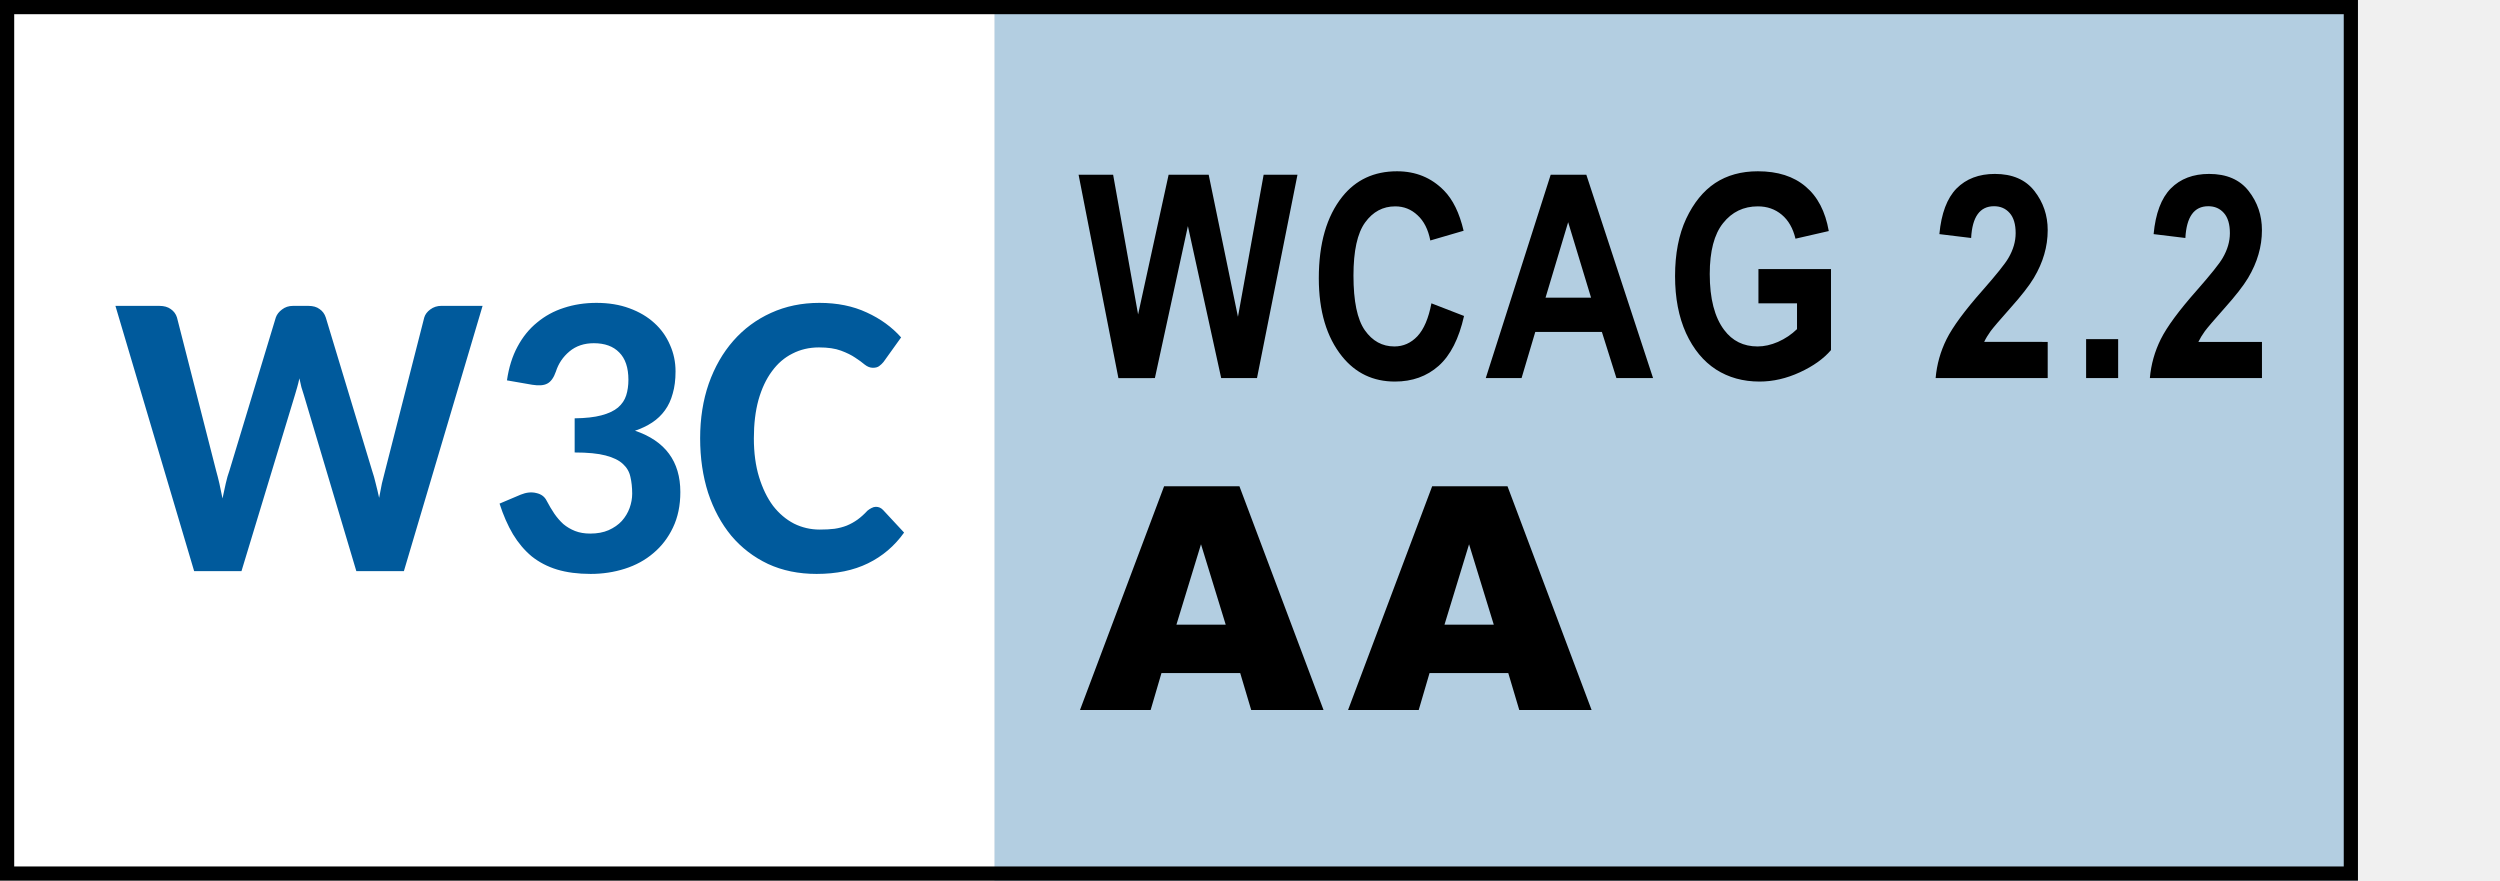
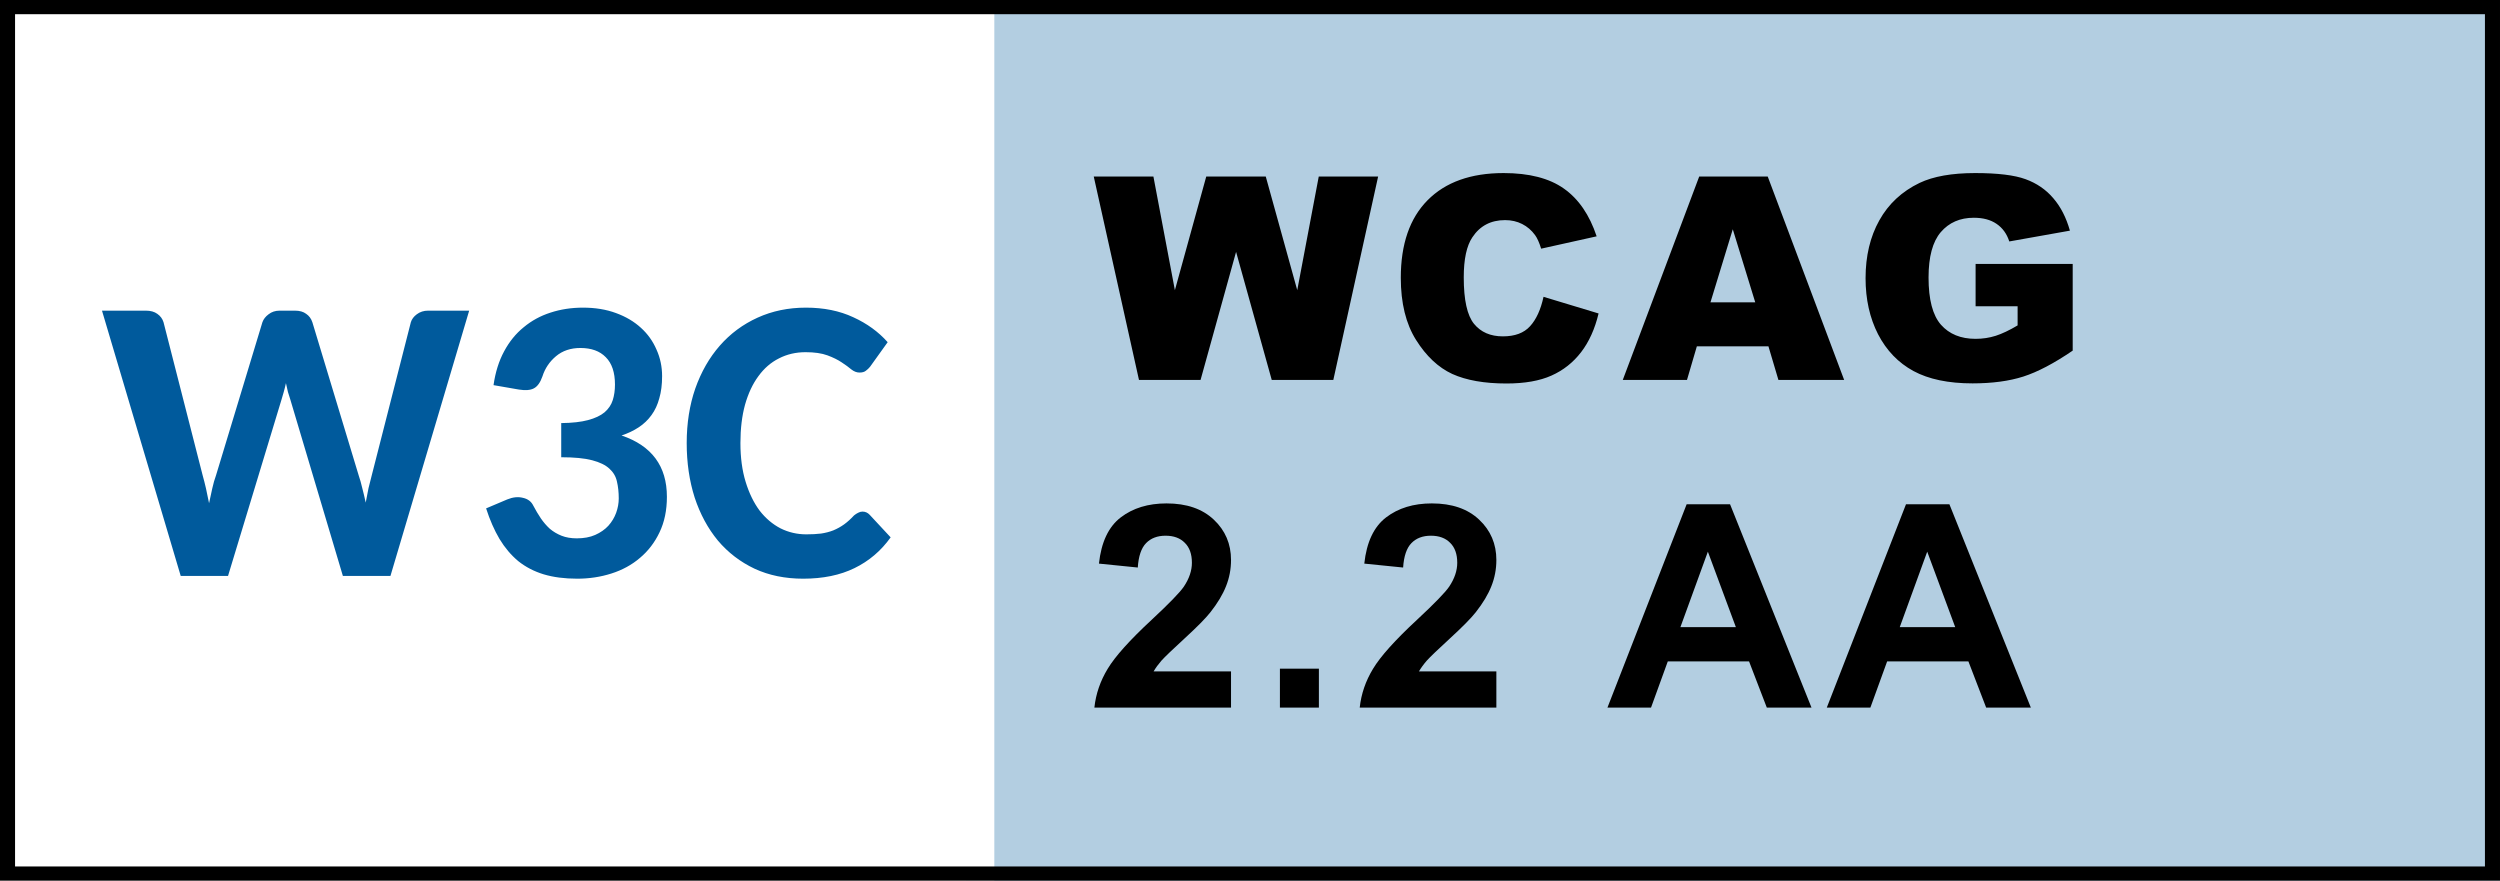
<svg xmlns="http://www.w3.org/2000/svg" xml:space="preserve" viewBox="0 0 88 31" fill-rule="evenodd" clip-rule="evenodd" stroke-linejoin="round" stroke-miterlimit="2">
-   <path d="M35 0h48v31H35z" fill="#b3cee1" fill-rule="nonzero" />
-   <path d="M0 0h35v31H0z" fill="#fff" fill-rule="nonzero" />
-   <path d="M0 0h83v31H0zl.5.5v30h82V.5H.5z" fill-rule="nonzero" />
-   <g aria-label="WCAG 2.2">
-     <path d="m39.368 13.31-1.402-7.16h1.216l.879 4.918 1.074-4.917h1.411l1.03 5 .904-5h1.191l-1.425 7.158h-1.26l-1.172-5.351-1.162 5.351ZM50.386 10.677l1.148.445q-.269 1.2-.894 1.757-.625.552-1.538.552-1.147 0-1.86-.884-.82-1.02-.82-2.754 0-1.83.825-2.866.717-.898 1.928-.898.987 0 1.65.674.474.478.694 1.42l-1.172.342q-.112-.58-.449-.888-.332-.313-.786-.313-.65 0-1.06.567-.41.566-.41 1.87 0 1.352.4 1.924.401.57 1.04.57.47 0 .811-.36.342-.367.493-1.158m7.802 2.632h-1.29l-.512-1.626h-2.344l-.483 1.626h-1.26l2.285-7.158h1.255zm-2.183-2.832-.806-2.656-.796 2.656zm5.892.2V9.471h2.554v2.852q-.386.454-1.094.781t-1.421.327q-.87 0-1.533-.425-.664-.43-1.055-1.279-.386-.854-.386-2.007 0-1.181.391-2.021.396-.84 1.02-1.255.63-.415 1.504-.415 1.05 0 1.68.537.635.532.816 1.567l-1.172.269q-.132-.552-.484-.845-.351-.293-.84-.293-.756 0-1.225.591-.469.586-.469 1.792 0 1.294.508 1.968.434.58 1.177.58.346 0 .717-.16.376-.166.67-.45v-.908Zm10.182 1.358v1.274h-3.945q.063-.723.386-1.372.327-.654 1.264-1.714.743-.845.913-1.142.254-.435.254-.874 0-.47-.21-.708-.21-.24-.551-.24-.747 0-.806 1.118l-1.118-.136q.102-1.094.605-1.607.508-.512 1.348-.512.923 0 1.392.6t.468 1.377q0 .44-.122.855-.117.41-.366.83-.249.415-.83 1.064-.542.61-.689.806-.141.195-.229.38zm1.352 1.274v-1.372h1.128v1.372Zm6.19-1.274v1.274h-3.946q.063-.723.386-1.372.327-.654 1.264-1.714.743-.845.913-1.142.254-.435.254-.874 0-.47-.21-.708-.21-.24-.551-.24-.747 0-.806 1.118l-1.118-.136q.102-1.094.605-1.607.508-.512 1.348-.512.923 0 1.392.6T79.62 8.1q0 .44-.122.855-.117.41-.366.83-.249.415-.83 1.064-.542.61-.689.806-.141.195-.23.38z" />
+   <path d="M35 0h48v31H35z" transform="matrix(1.125 0 0 1 -5.375 0)" fill="#b3cee1" />
+   <path d="M0 0h35v31H0z" fill="#fff" />
+   <path d="M0 0h83v31H0zl.5.5v30h82V.5H.5z" transform="scale(1.06024 1)" fill-rule="nonzero" />
+   <g aria-label="2.2 AA">
+     <path d="M43.332 23.633v1.275h-4.81q.078-.723.469-1.367.39-.65 1.543-1.72.927-.863 1.137-1.171.284-.425.284-.84 0-.459-.25-.703-.244-.25-.678-.25-.43 0-.684.26-.254.259-.293.86l-1.367-.138q.122-1.132.767-1.626.644-.493 1.611-.493 1.06 0 1.665.572.606.57.606 1.42 0 .484-.176.923-.171.435-.547.913-.25.318-.899.913-.649.596-.825.791-.17.196-.278.381ZM45.053 24.908v-1.372h1.372v1.372Zm7.619-1.275v1.275h-4.81q.078-.723.469-1.367.39-.65 1.543-1.72.927-.863 1.137-1.171.284-.425.284-.84 0-.459-.25-.703-.244-.25-.678-.25-.43 0-.684.26-.254.259-.293.86l-1.367-.138q.122-1.132.767-1.626.644-.493 1.611-.493 1.06 0 1.665.572.606.57.606 1.42 0 .484-.176.923-.171.435-.547.913-.25.318-.899.913-.649.596-.825.791-.17.196-.278.381zm11.093 1.275h-1.573l-.625-1.626h-2.861l-.59 1.626h-1.534l2.788-7.158h1.528zm-2.662-2.832-.986-2.657-.967 2.657zm10.383 2.832h-1.573l-.625-1.626h-2.861l-.59 1.626h-1.534l2.788-7.158h1.528zm-2.662-2.832-.986-2.657-.967 2.657z" />
  </g>
-   <g aria-label="AA">
-     <path d="M43.655 23.691h-2.771l-.381 1.3h-2.487l2.96-7.874h2.652l2.96 7.874h-2.546Zm-.51-1.703-.87-2.83-.865 2.83ZM53.091 23.691H50.32l-.381 1.3h-2.487l2.96-7.874h2.652l2.96 7.874h-2.546Zm-.51-1.703-.87-2.83-.865 2.83Z" />
+   <g aria-label="WCAG">
+     <path d="M38.5 6.214h2.1l.756 4 1.104-4h2.095l1.108 4 .757-4h2.09l-1.577 7.159h-2.168L43.51 8.866l-1.25 4.507h-2.168ZM54.332 10.448l1.938.586q-.195.815-.615 1.362t-1.045.825q-.62.278-1.582.278-1.167 0-1.909-.336-.737-.342-1.274-1.197-.537-.854-.537-2.187 0-1.778.942-2.73.947-.957 2.676-.957 1.352 0 2.124.547.776.547 1.152 1.68l-1.953.434q-.103-.327-.215-.478-.185-.254-.454-.39-.269-.137-.6-.137-.753 0-1.153.605-.303.45-.303 1.411 0 1.192.362 1.636.361.44 1.015.44.635 0 .957-.357.327-.357.474-1.035m7.917 1.743h-2.52l-.347 1.182h-2.26l2.69-7.159h2.412l2.69 7.159H62.6zm-.464-1.548-.791-2.573-.786 2.573zm7.756.137V9.29h3.418v3.052q-.982.67-1.738.913-.752.24-1.787.24-1.275 0-2.08-.435-.801-.435-1.246-1.294-.44-.86-.44-1.973 0-1.171.484-2.036.484-.869 1.416-1.318.728-.347 1.958-.347 1.187 0 1.773.215.59.215.976.669.39.45.586 1.143l-2.134.38q-.131-.405-.449-.62-.312-.214-.8-.214-.728 0-1.163.507-.43.503-.43 1.597 0 1.162.435 1.66.44.498 1.22.498.372 0 .709-.107.337-.108.771-.366v-.674z" />
  </g>
-   <path d="M4.063 11.767H5.61q.246 0 .4.112.163.113.219.295l1.378 5.393q.12.422.225.978.056-.275.113-.52.056-.254.133-.465l1.631-5.386q.057-.161.218-.28.162-.127.387-.127h.541q.247 0 .394.112.155.105.218.295l1.631 5.393q.07.204.127.45.063.24.12.507.049-.268.098-.507.056-.239.112-.443l1.379-5.4q.049-.161.21-.28.17-.128.394-.128h1.449l-2.77 9.338h-1.674l-1.85-6.209q-.041-.12-.084-.267-.035-.147-.07-.31-.035.163-.077.31-.042.148-.078.267L8.5 21.104H6.834Zm16.931-.106q.647 0 1.16.19.521.19.88.52.358.324.548.767.197.436.197.935 0 .443-.099.78-.09.338-.274.59-.183.254-.45.43t-.604.288q1.596.541 1.596 2.159 0 .71-.26 1.251-.254.535-.69.9-.428.366-1.005.549-.57.182-1.202.182-.668 0-1.182-.154-.506-.155-.893-.464-.38-.317-.66-.78-.275-.465-.472-1.077l.746-.316q.295-.12.548-.056.26.056.366.274.126.24.267.45.14.204.316.366.183.154.415.246.232.091.535.091.372 0 .646-.12.282-.126.464-.323.183-.204.275-.457.091-.253.091-.506 0-.324-.063-.59-.056-.268-.267-.458-.204-.19-.605-.295-.4-.106-1.09-.106v-1.202q.577-.007.942-.105.373-.099.584-.275.21-.182.288-.428.078-.247.078-.549 0-.64-.324-.963-.316-.324-.893-.324-.513 0-.858.289-.344.288-.478.71-.112.323-.302.422-.183.098-.528.042l-.892-.155q.098-.682.372-1.188.274-.513.69-.85.414-.345.941-.514.535-.176 1.147-.176m9.837 7.179q.148 0 .253.112l.739.795q-.507.71-1.273 1.083-.76.372-1.807.372-.95 0-1.709-.351-.759-.359-1.293-.992-.528-.64-.816-1.511-.281-.88-.281-1.92 0-1.047.302-1.92.31-.878.865-1.511t1.329-.984q.773-.352 1.701-.352.943 0 1.667.338.724.33 1.21.878l-.62.865q-.063.078-.147.14-.078.064-.225.064t-.289-.112q-.133-.113-.337-.246-.197-.134-.5-.246-.302-.113-.773-.113-.513 0-.935.218-.422.21-.724.626-.302.408-.471 1.005-.162.59-.162 1.35 0 .767.183 1.364t.492 1.013q.317.408.738.626.422.21.907.21.289 0 .52-.028.233-.035.43-.112.204-.085.38-.211.175-.127.35-.316.071-.057.142-.092.077-.042.154-.042" aria-label="W3C" transform="translate(0 -1)" fill="#005a9c" />
+   <path d="M.063-9.337H1.61q.246 0 .4.112.163.113.219.295l1.378 5.393q.12.422.225.978.056-.275.113-.52.056-.254.133-.465L5.71-8.93q.057-.161.218-.28.162-.127.387-.127h.541q.247 0 .394.112.155.105.218.295l1.631 5.393q.07.204.127.45.063.24.12.507.049-.268.098-.507.056-.239.112-.443l1.379-5.4q.049-.161.21-.28.17-.127.394-.127h1.449L10.217 0H8.542l-1.85-6.209q-.041-.12-.084-.267-.035-.147-.07-.31-.035.163-.077.31-.042.148-.078.267L4.5 0H2.834Zm16.931-.106q.647 0 1.16.19.521.19.88.52.358.324.548.767.197.436.197.935 0 .443-.099.78-.09.338-.274.59-.183.254-.45.43t-.604.288q1.596.541 1.596 2.159 0 .71-.26 1.251-.254.535-.69.9-.428.366-1.005.549-.57.182-1.202.182-.668 0-1.182-.154-.506-.155-.893-.464-.38-.317-.66-.78-.275-.465-.472-1.077l.746-.316q.295-.12.548-.056.26.056.366.274.126.24.267.45.14.204.316.366.183.154.415.246.232.091.535.091.372 0 .646-.12.282-.126.464-.323.183-.204.275-.457.091-.253.091-.506 0-.324-.063-.59-.056-.268-.267-.458-.204-.19-.605-.295-.4-.106-1.09-.106v-1.202q.577-.007.942-.105.373-.099.584-.275.21-.182.288-.428.078-.247.078-.549 0-.64-.324-.963-.316-.324-.893-.324-.513 0-.858.289-.344.288-.478.71-.112.323-.302.422-.183.098-.528.042l-.892-.155q.098-.682.372-1.188.274-.513.69-.85.414-.345.941-.514.535-.176 1.147-.176m9.837 7.179q.148 0 .253.112l.739.795q-.507.71-1.273 1.083-.76.372-1.807.372-.95 0-1.709-.351-.759-.359-1.293-.992-.528-.64-.816-1.511-.281-.88-.281-1.92 0-1.047.302-1.92.31-.878.865-1.511t1.329-.984q.773-.352 1.701-.352.943 0 1.667.338.724.33 1.21.878l-.62.865q-.063.078-.147.14-.078.064-.225.064t-.289-.112q-.133-.113-.337-.246-.197-.134-.5-.247-.302-.112-.773-.112-.513 0-.935.218-.422.21-.724.626-.302.408-.471 1.005-.162.59-.162 1.35 0 .767.183 1.364t.492 1.013q.317.408.738.626.422.21.907.21.289 0 .52-.028.233-.035.43-.112.204-.085.38-.211.175-.127.35-.316.071-.057.142-.092.077-.042.154-.042" aria-label="W3C" transform="translate(3.527 20.272)" fill="#005a9c" />
</svg>
